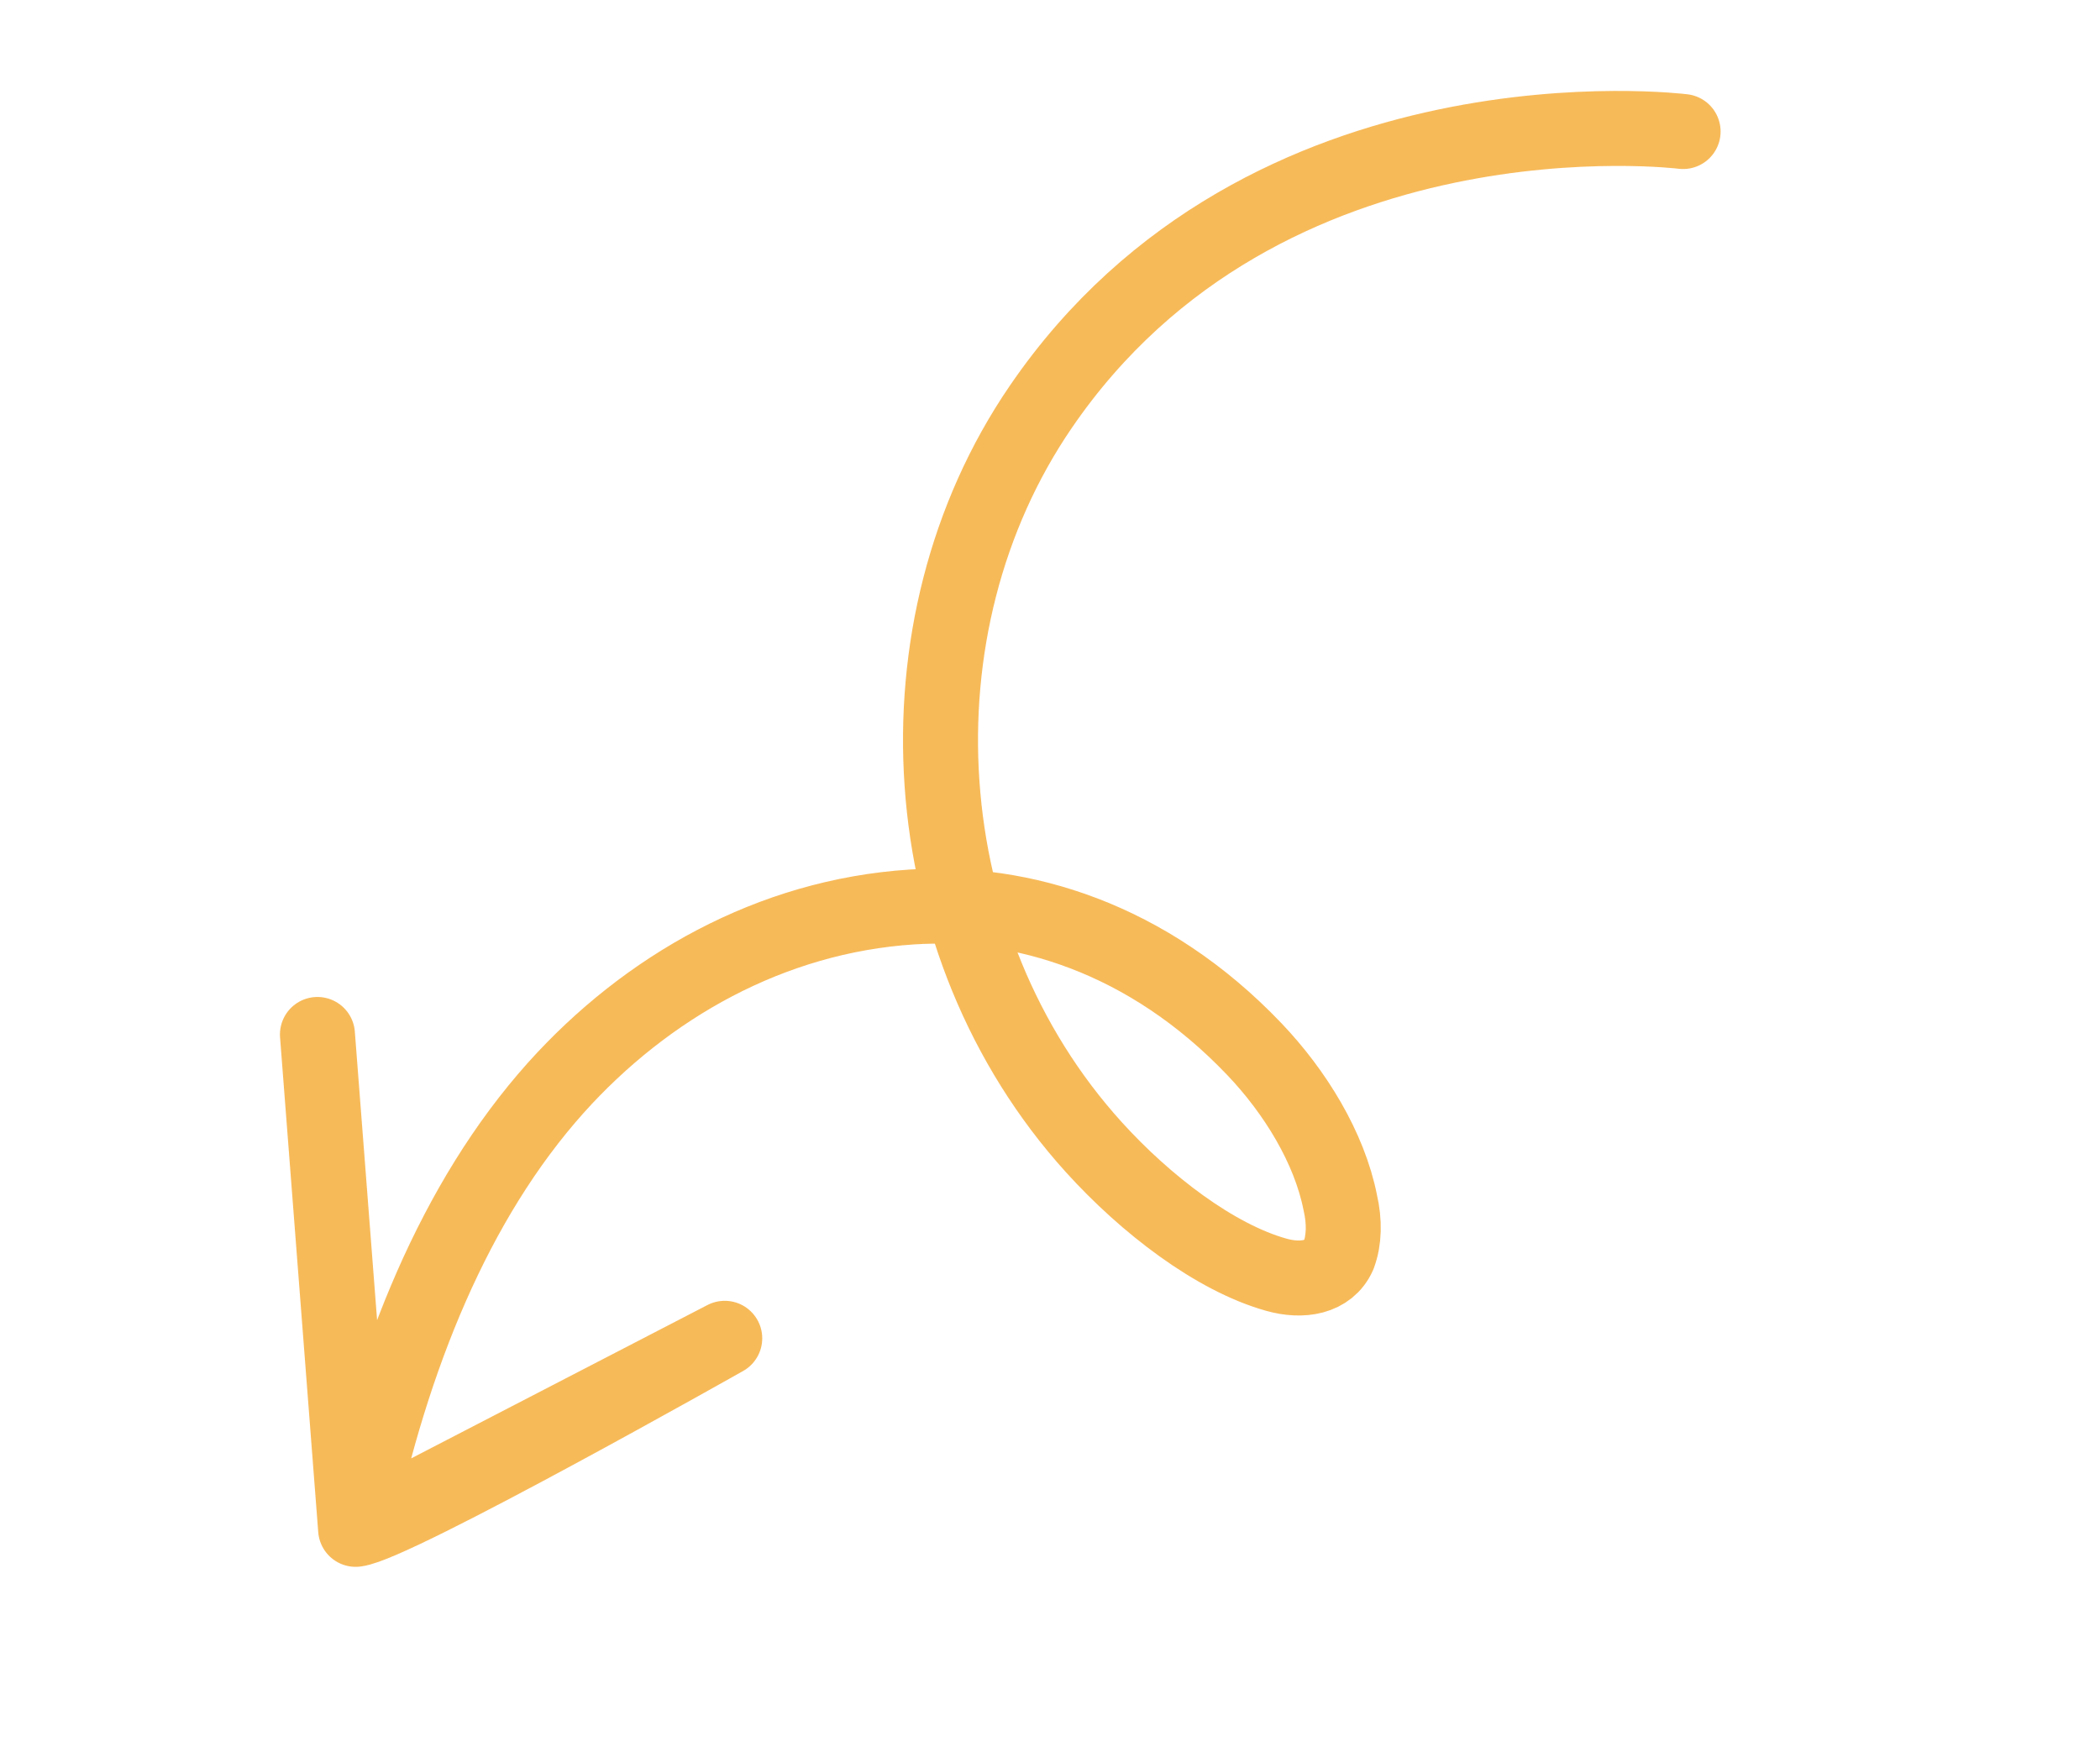
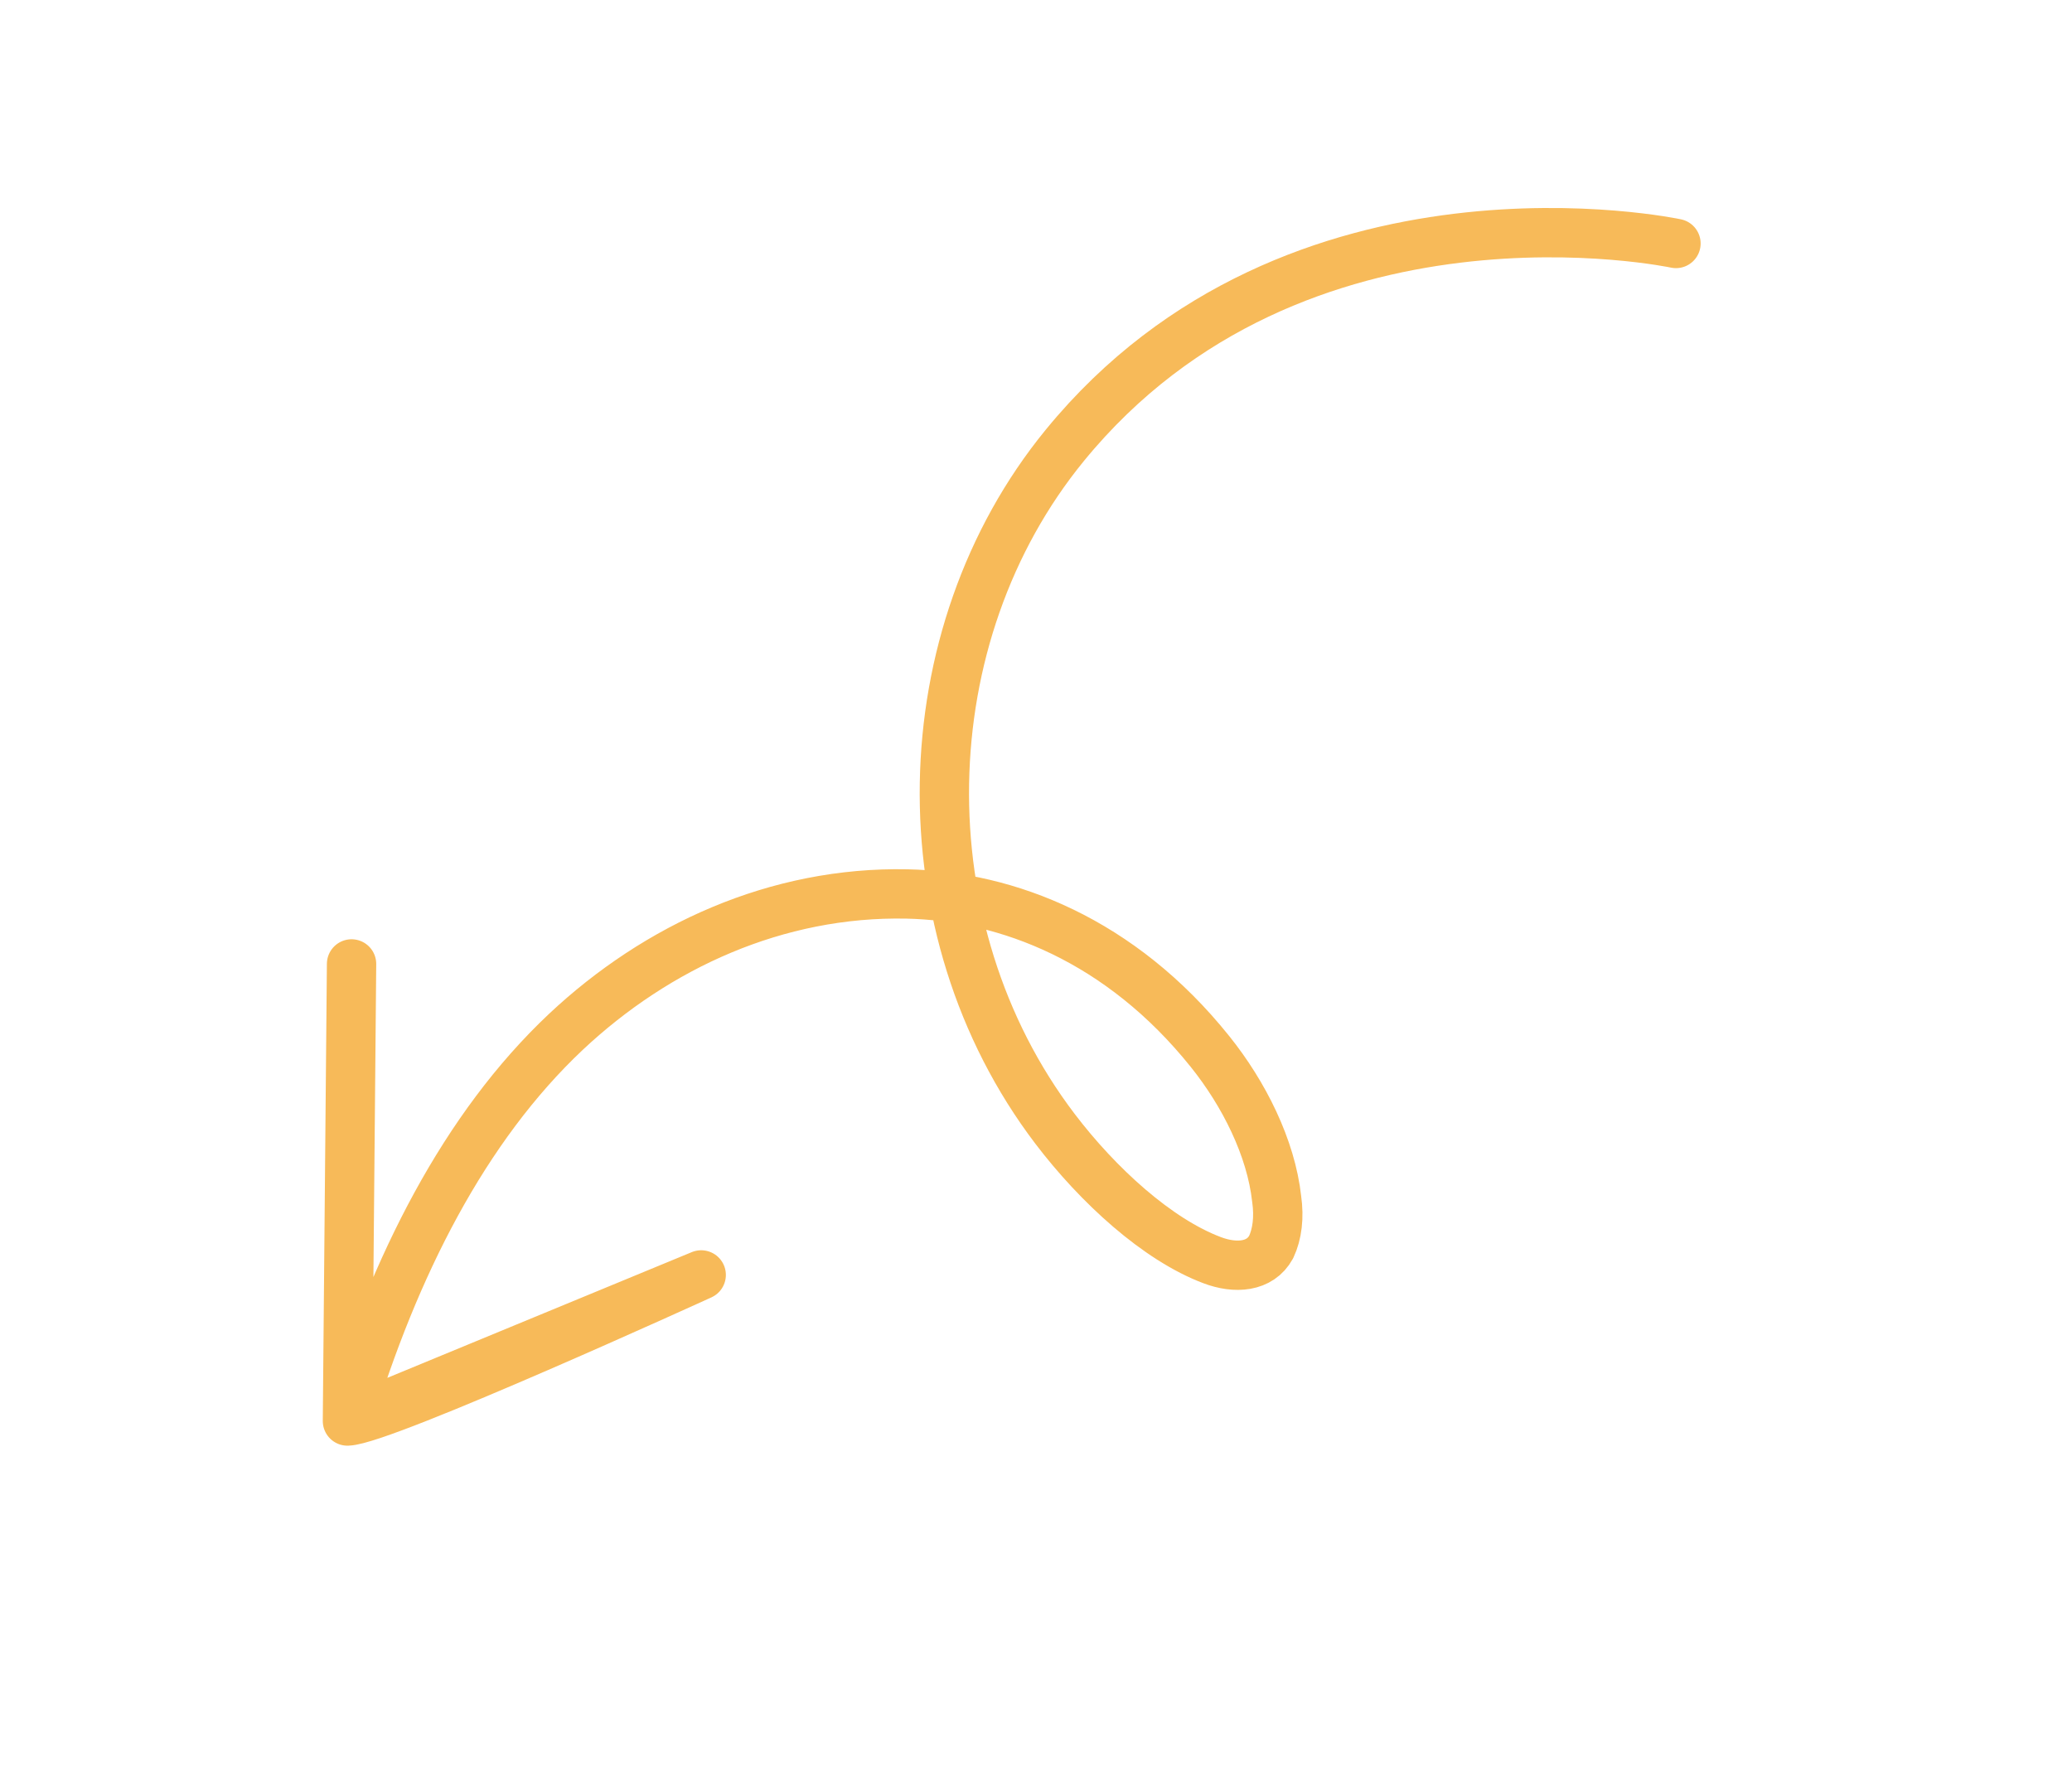
- <svg xmlns="http://www.w3.org/2000/svg" width="196" height="164" viewBox="0 0 196 164" fill="none">
-   <path d="M157.089 12.278C157.089 12.278 118.054 7.372 97.134 37.988C83.084 58.545 84.964 88.174 102.096 107.092C106.934 112.431 113.392 117.386 119.112 118.991C121.529 119.676 124.008 119.288 124.947 117.156C125.46 115.78 125.508 114.061 125.092 112.261C124.076 107.115 120.859 101.906 117.082 97.945C107.092 87.46 95.255 84.009 85.117 84.664C71.926 85.523 60.307 92.147 51.873 101.546C42.444 112.088 36.574 126.714 33.193 142.762C36.792 142.362 67.642 124.928 67.642 124.928L33.193 142.762L29.628 96.565" stroke="#F7BA59" stroke-width="7" stroke-linecap="round" stroke-linejoin="round" />
+ <svg xmlns="http://www.w3.org/2000/svg" width="210" height="179" viewBox="0 0 210 179" fill="none">
+   <path d="M169.862 24.679C169.862 24.679 131.393 16.438 107.92 45.143C92.156 64.417 91.484 94.098 106.927 114.418C111.288 120.153 117.297 125.644 122.858 127.735C125.208 128.625 127.71 128.452 128.829 126.408C129.458 125.081 129.654 123.373 129.394 121.544C128.824 116.33 126.066 110.863 122.643 106.592C113.591 95.288 102.094 90.832 91.937 90.614C78.722 90.337 66.576 95.938 57.366 104.578C47.066 114.271 39.961 128.339 35.214 144.036C38.835 143.947 71.068 129.228 71.068 129.228L35.214 144.036L35.631 97.705" stroke="#F7BA59" stroke-width="5" stroke-linecap="round" stroke-linejoin="round" />
</svg>
